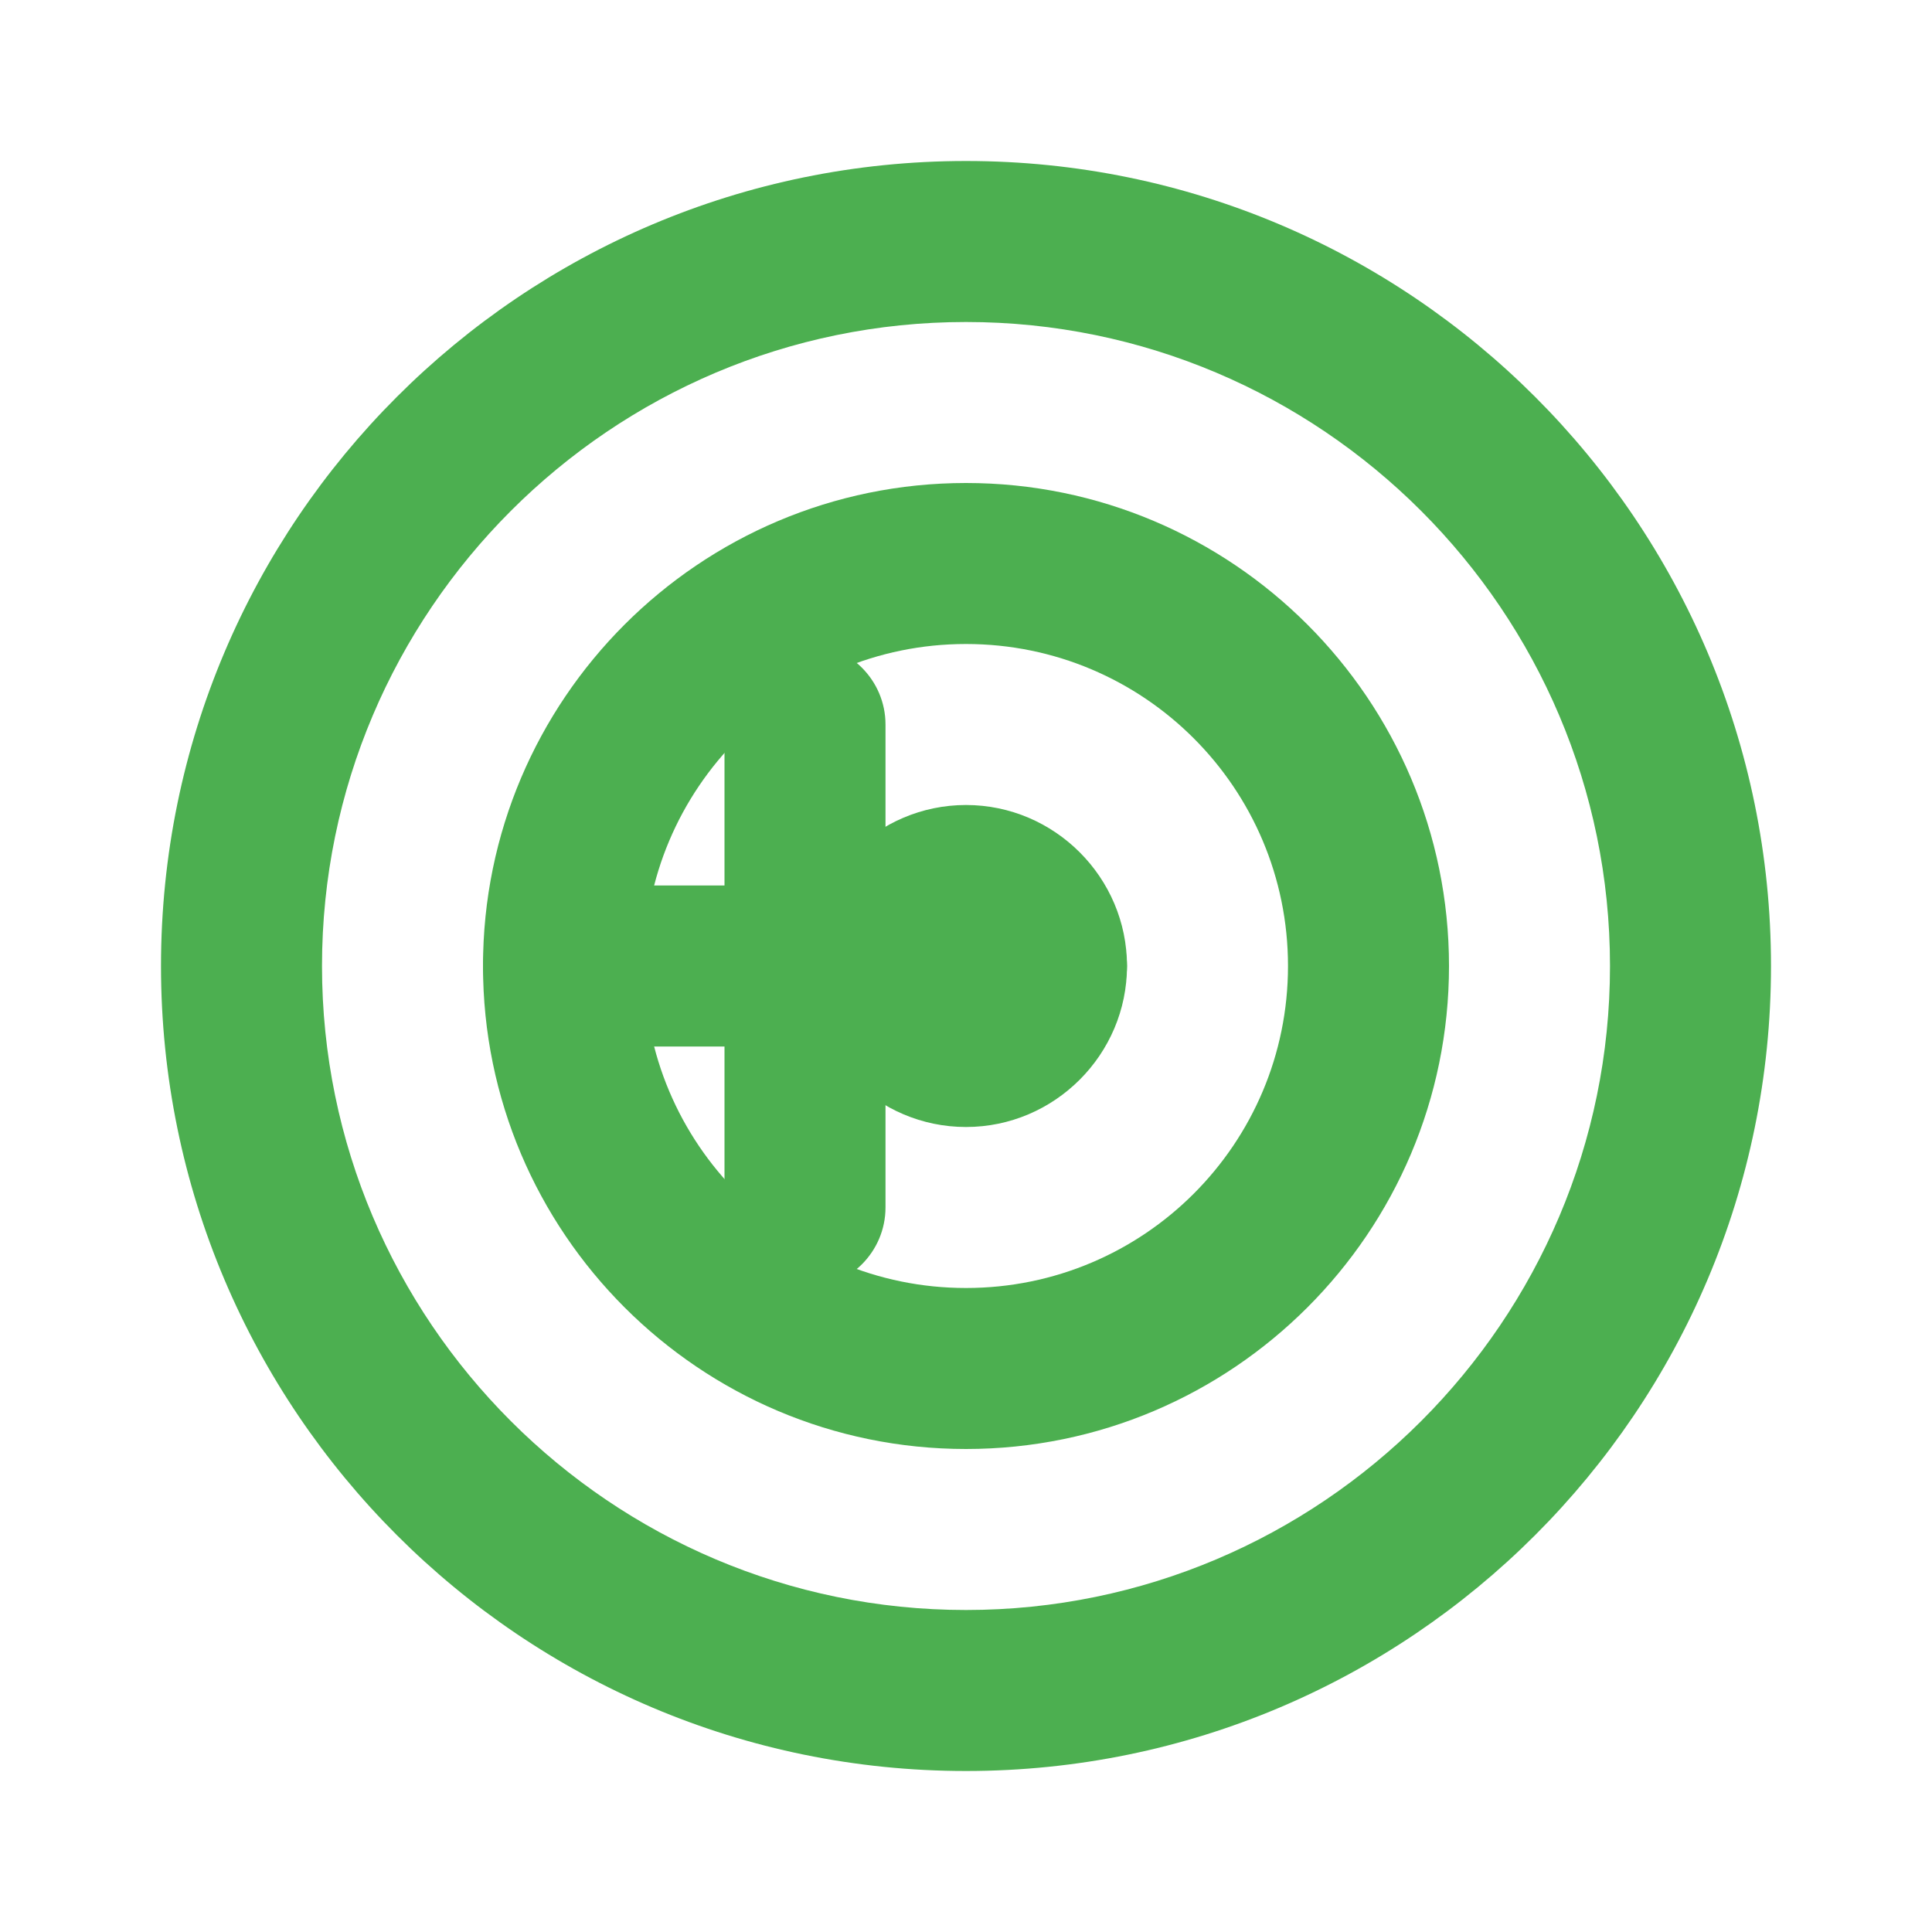
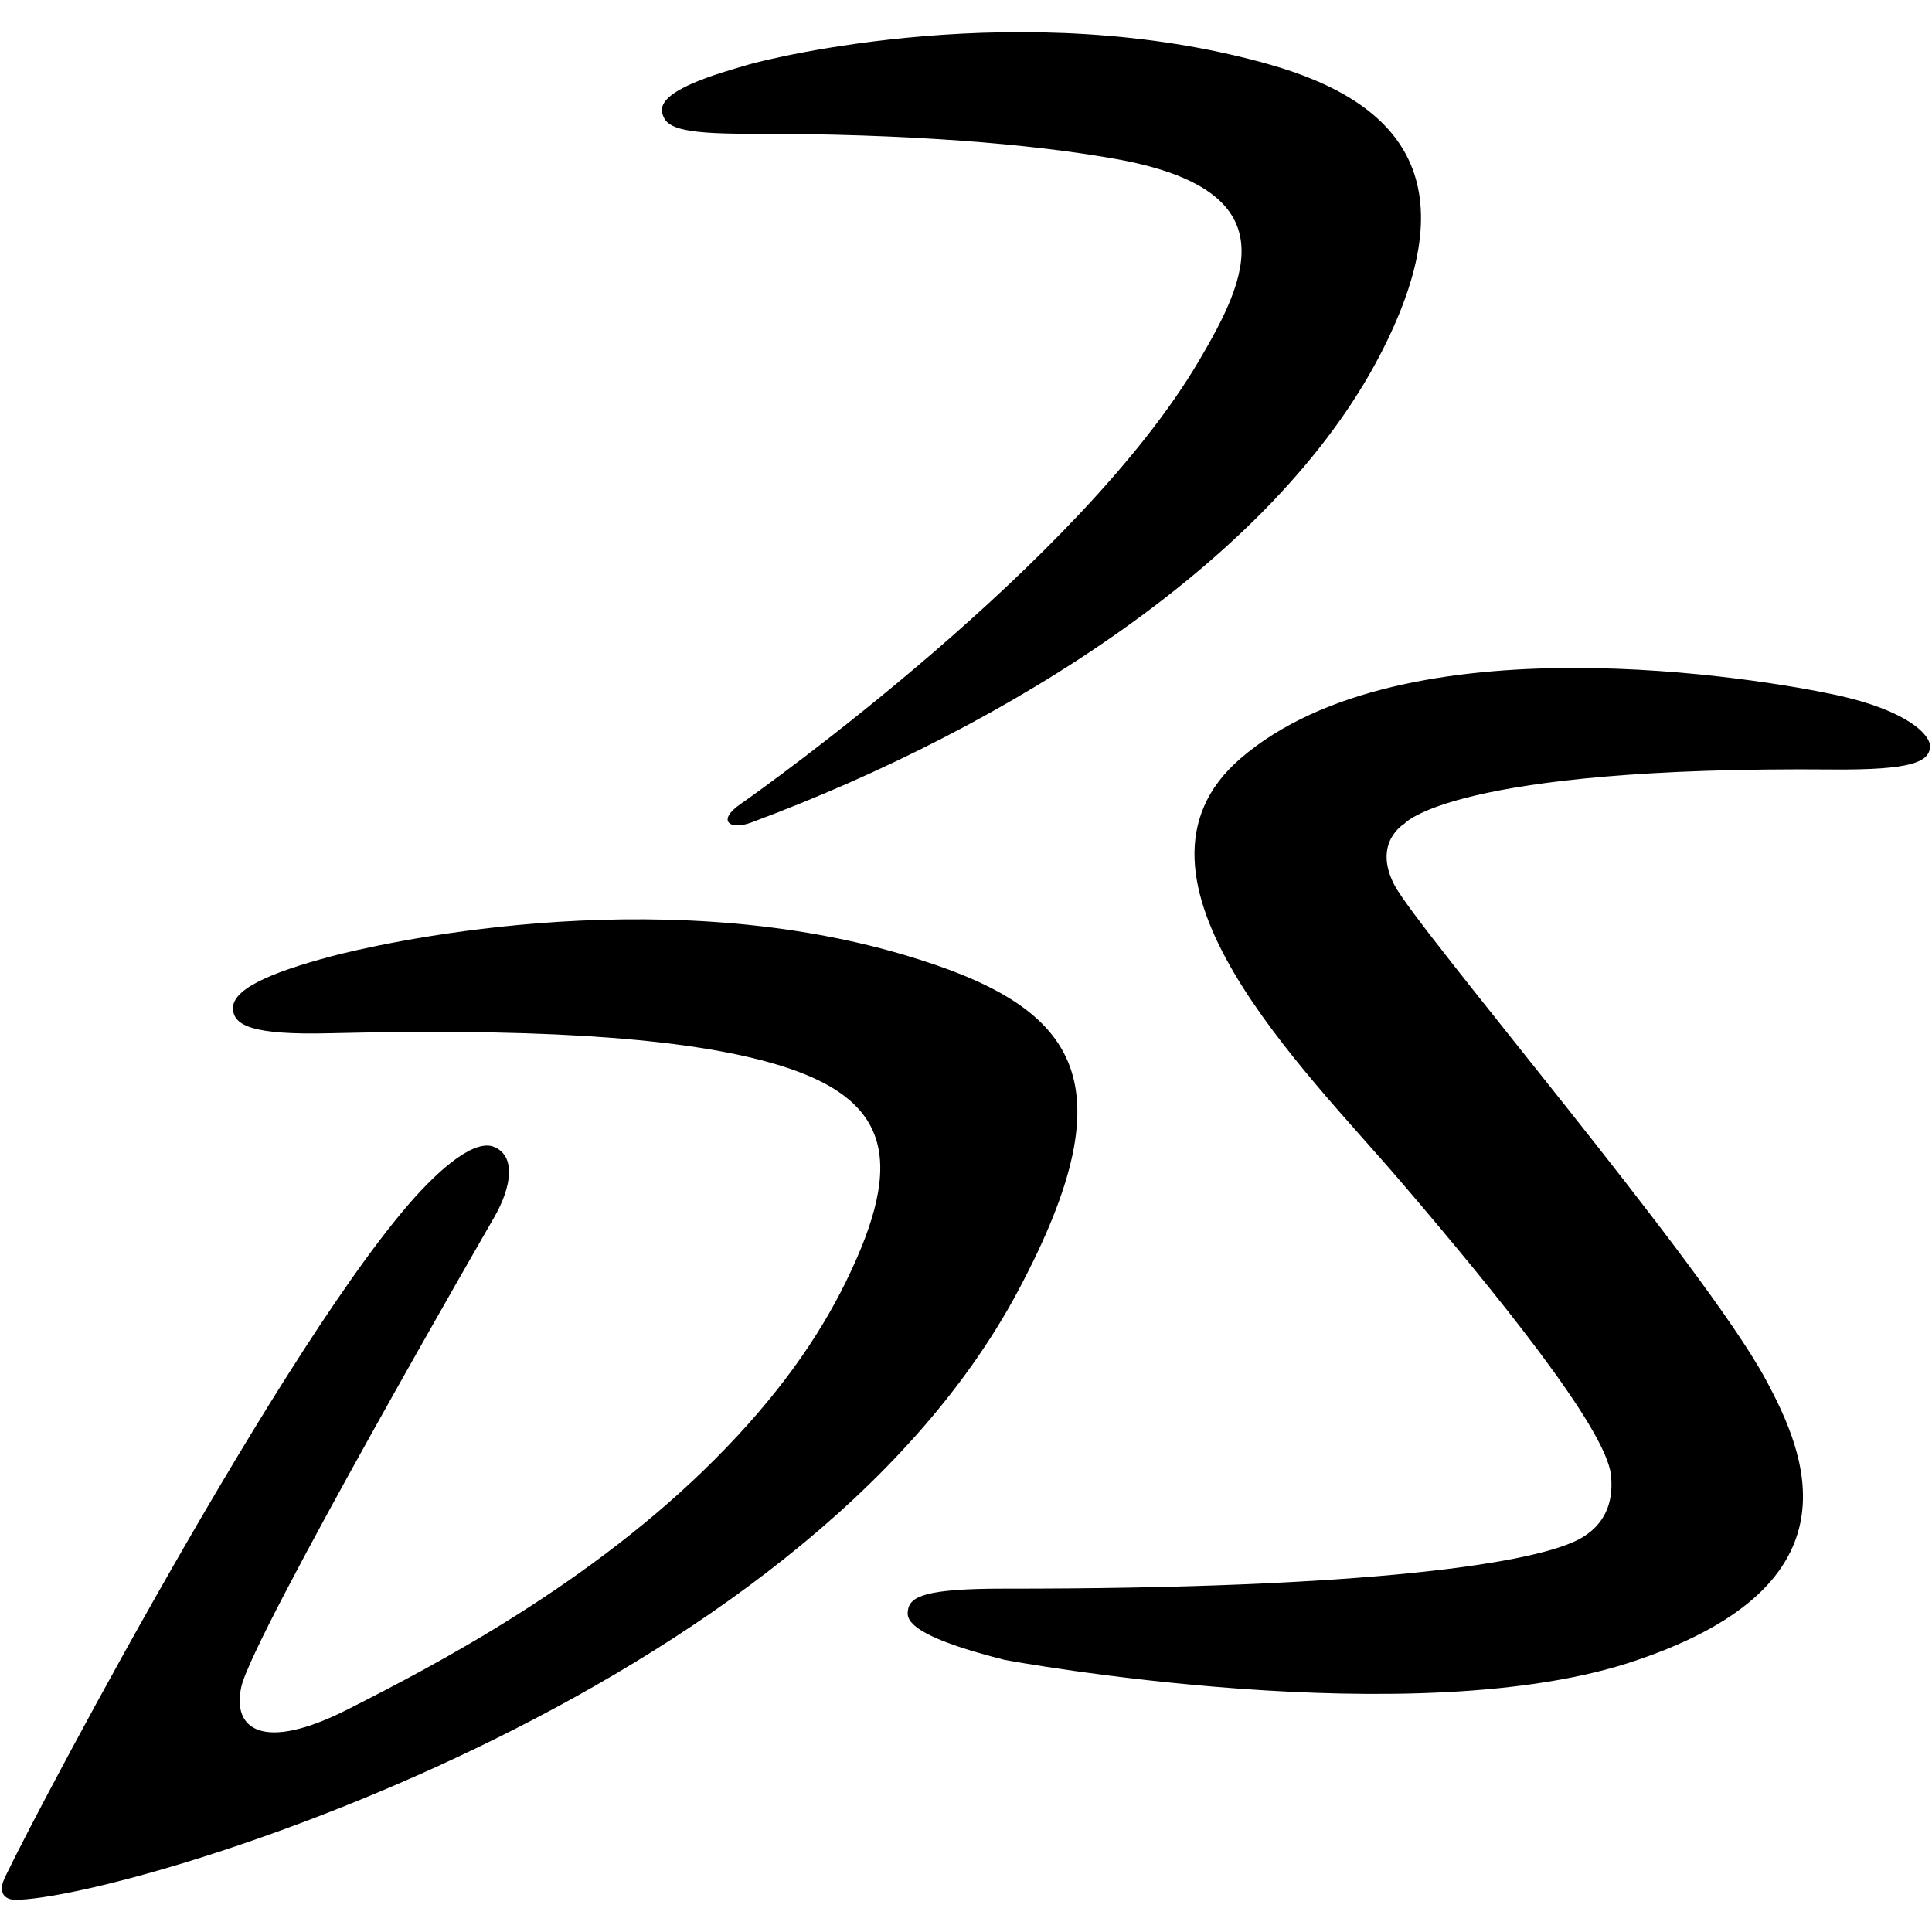
- <svg xmlns="http://www.w3.org/2000/svg" viewBox="0 0 24 24" width="24" height="24">
-   <path fill="#4CAF50" d="M12,2C6.48,2,2,6.48,2,12s4.48,10,10,10s10-4.48,10-10S17.52,2,12,2z M12,20c-4.41,0-8-3.59-8-8 s3.59-8,8-8s8,3.59,8,8S16.41,20,12,20z" />
-   <path fill="#4CAF50" d="M12,6c-3.31,0-6,2.69-6,6s2.69,6,6,6s6-2.69,6-6S15.31,6,12,6z M12,16c-2.21,0-4-1.79-4-4s1.79-4,4-4 s4,1.79,4,4S14.21,16,12,16z" />
-   <path fill="#4CAF50" d="M12,10c-1.1,0-2,0.9-2,2s0.9,2,2,2s2-0.9,2-2S13.1,10,12,10z" />
-   <path fill="#4CAF50" d="M6,12c0,0.55,0.45,1,1,1h2v2c0,0.55,0.45,1,1,1s1-0.45,1-1v-2h2c0.55,0,1-0.45,1-1s-0.45-1-1-1h-2V9 c0-0.55-0.45-1-1-1s-1,0.45-1,1v2H7C6.45,11,6,11.45,6,12z" />
+ <svg xmlns="http://www.w3.org/2000/svg" fill="#000000" version="1.1" width="800px" height="800px" viewBox="0 0 512 512" enable-background="new 0 0 512 512" xml:space="preserve">
+   <g id="2069a460dcf28295e231f3111e04100d">
+     <path display="inline" d="M511.48,198.149c-0.49,3.747-4.809,5.925-25.622,5.771c-101.008-0.876-113.669,14.367-113.669,14.367   s-8.52,4.931-2.677,16.214c6.242,12.035,82.003,100.599,98.417,131.066c10.66,19.771,25.618,54.013-33.825,74.291   c-58.168,20.261-167.269,0.19-167.989,0c-26.44-6.646-25.8-11.16-25.505-13.111c0.521-3.737,4.763-5.752,25.564-5.743   c95.817,0.082,142.136-6.687,153.346-13.687c6.868-4.251,8.021-10.774,7.386-16.5c-1.393-12.493-31.066-48.904-55.587-77.575   c-25.174-29.497-78.751-80.96-42.631-112.189c43.325-37.454,138.793-20.986,157.465-16.967   C505.95,188.322,511.894,195.055,511.48,198.149z M198.447,35.444c42.177-0.055,74.967,2.69,97.415,6.714   c45.665,8.243,34.913,31.289,21.935,53.346c-31.493,53.7-116.545,114.113-121.486,117.525c-6.483,4.464-2.936,7.067,2.735,4.963   c68.965-25.65,138.458-69.891,166.525-123.631c23.804-45.583,6.741-67.205-29.547-77.394   c-64.791-18.228-131.965-1.529-137.618,0.136c-8.057,2.363-24.293,6.832-22.924,12.757   C176.363,33.652,179.588,35.458,198.447,35.444z M239.589,253.051c-67.224-19.875-140.508-2.595-151.694,0.363   c-16.922,4.491-26.834,9.014-26.14,14.317c0.521,3.919,4.85,6.614,25.645,6.088c49.571-1.198,90.642,0.485,116.604,7.748   c32.15,8.982,36.11,25.541,20.188,58.068c-7.363,15.034-18.246,30.567-34.736,47.09c-32.913,33.026-74.056,54.512-97.233,66.243   c-22.533,11.441-30.776,5.362-28.276-5.925c3.085-13.81,67.015-124.438,67.015-124.438c4.813-8.401,5.661-16.286,0-18.649   c-4.845-2.064-13.633,4.745-22.76,15.306C70.892,362.601,2.063,494.456,0.783,498.784c-1.252,4.142,1.982,4.668,3.216,4.695   c29.134-0.227,208.016-53.133,265.736-161.267C300.13,285.274,284.746,266.429,239.589,253.051z">
+ 
+ </path>
+   </g>
</svg>
